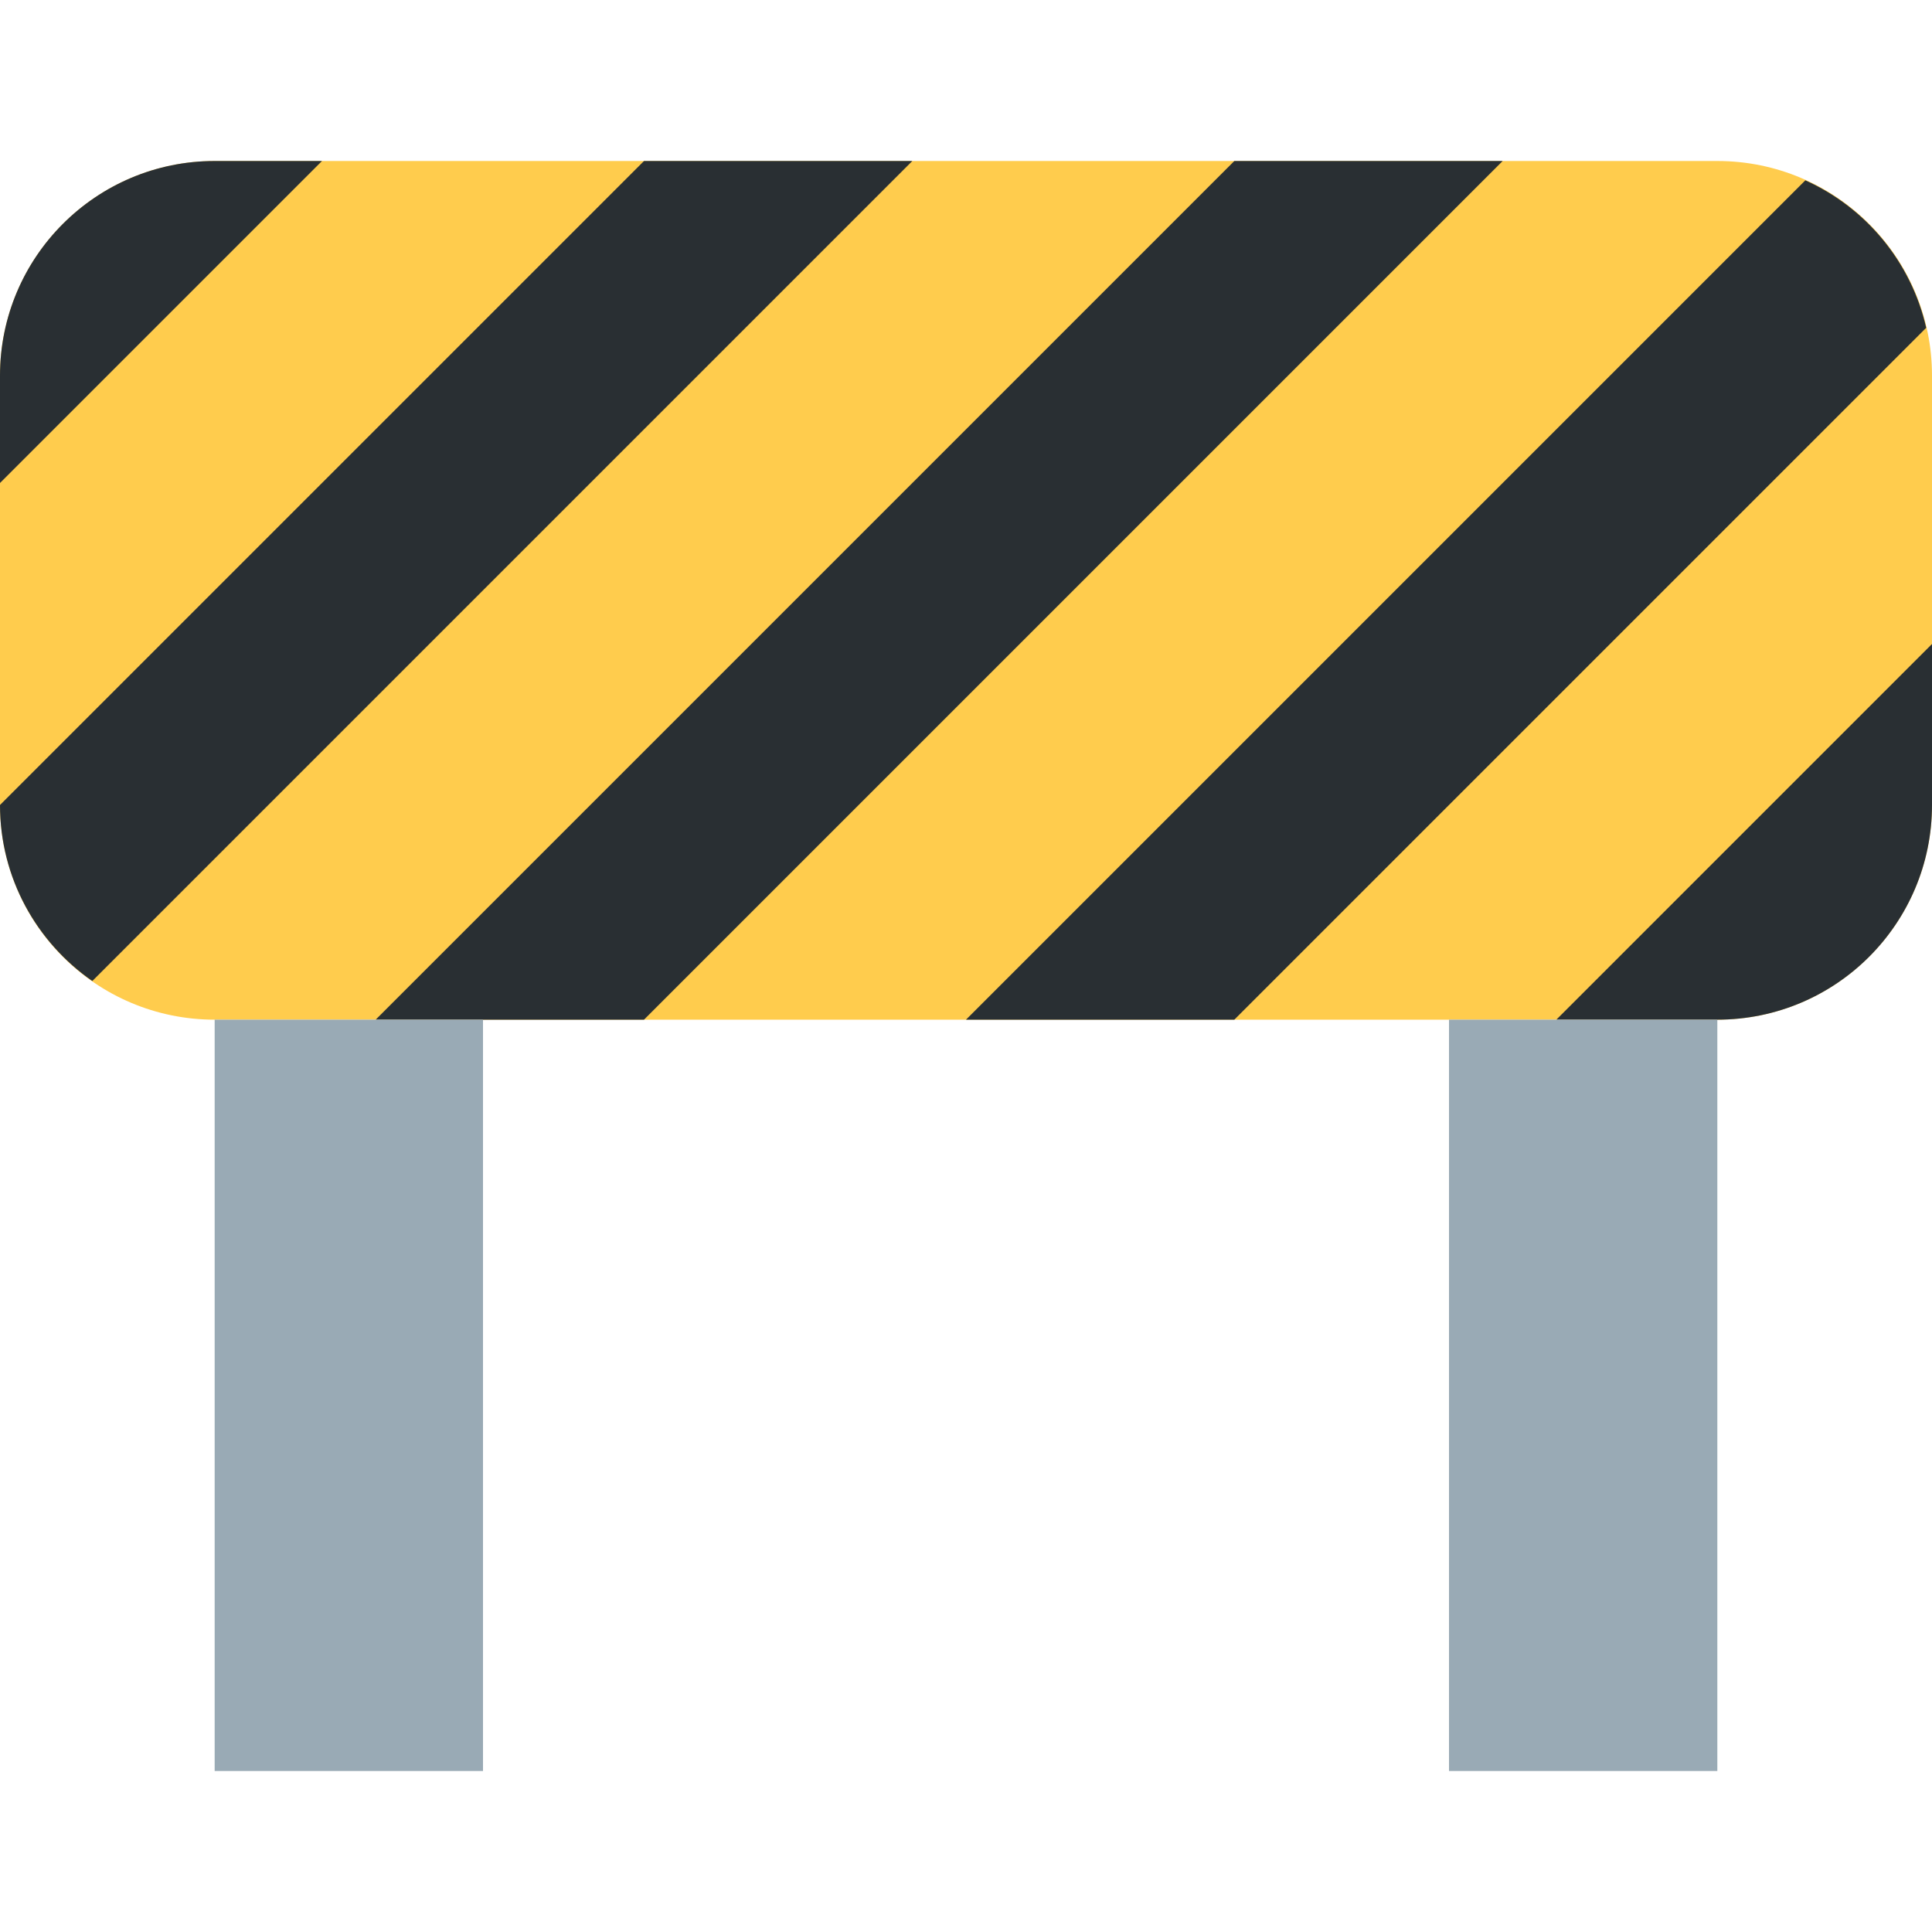
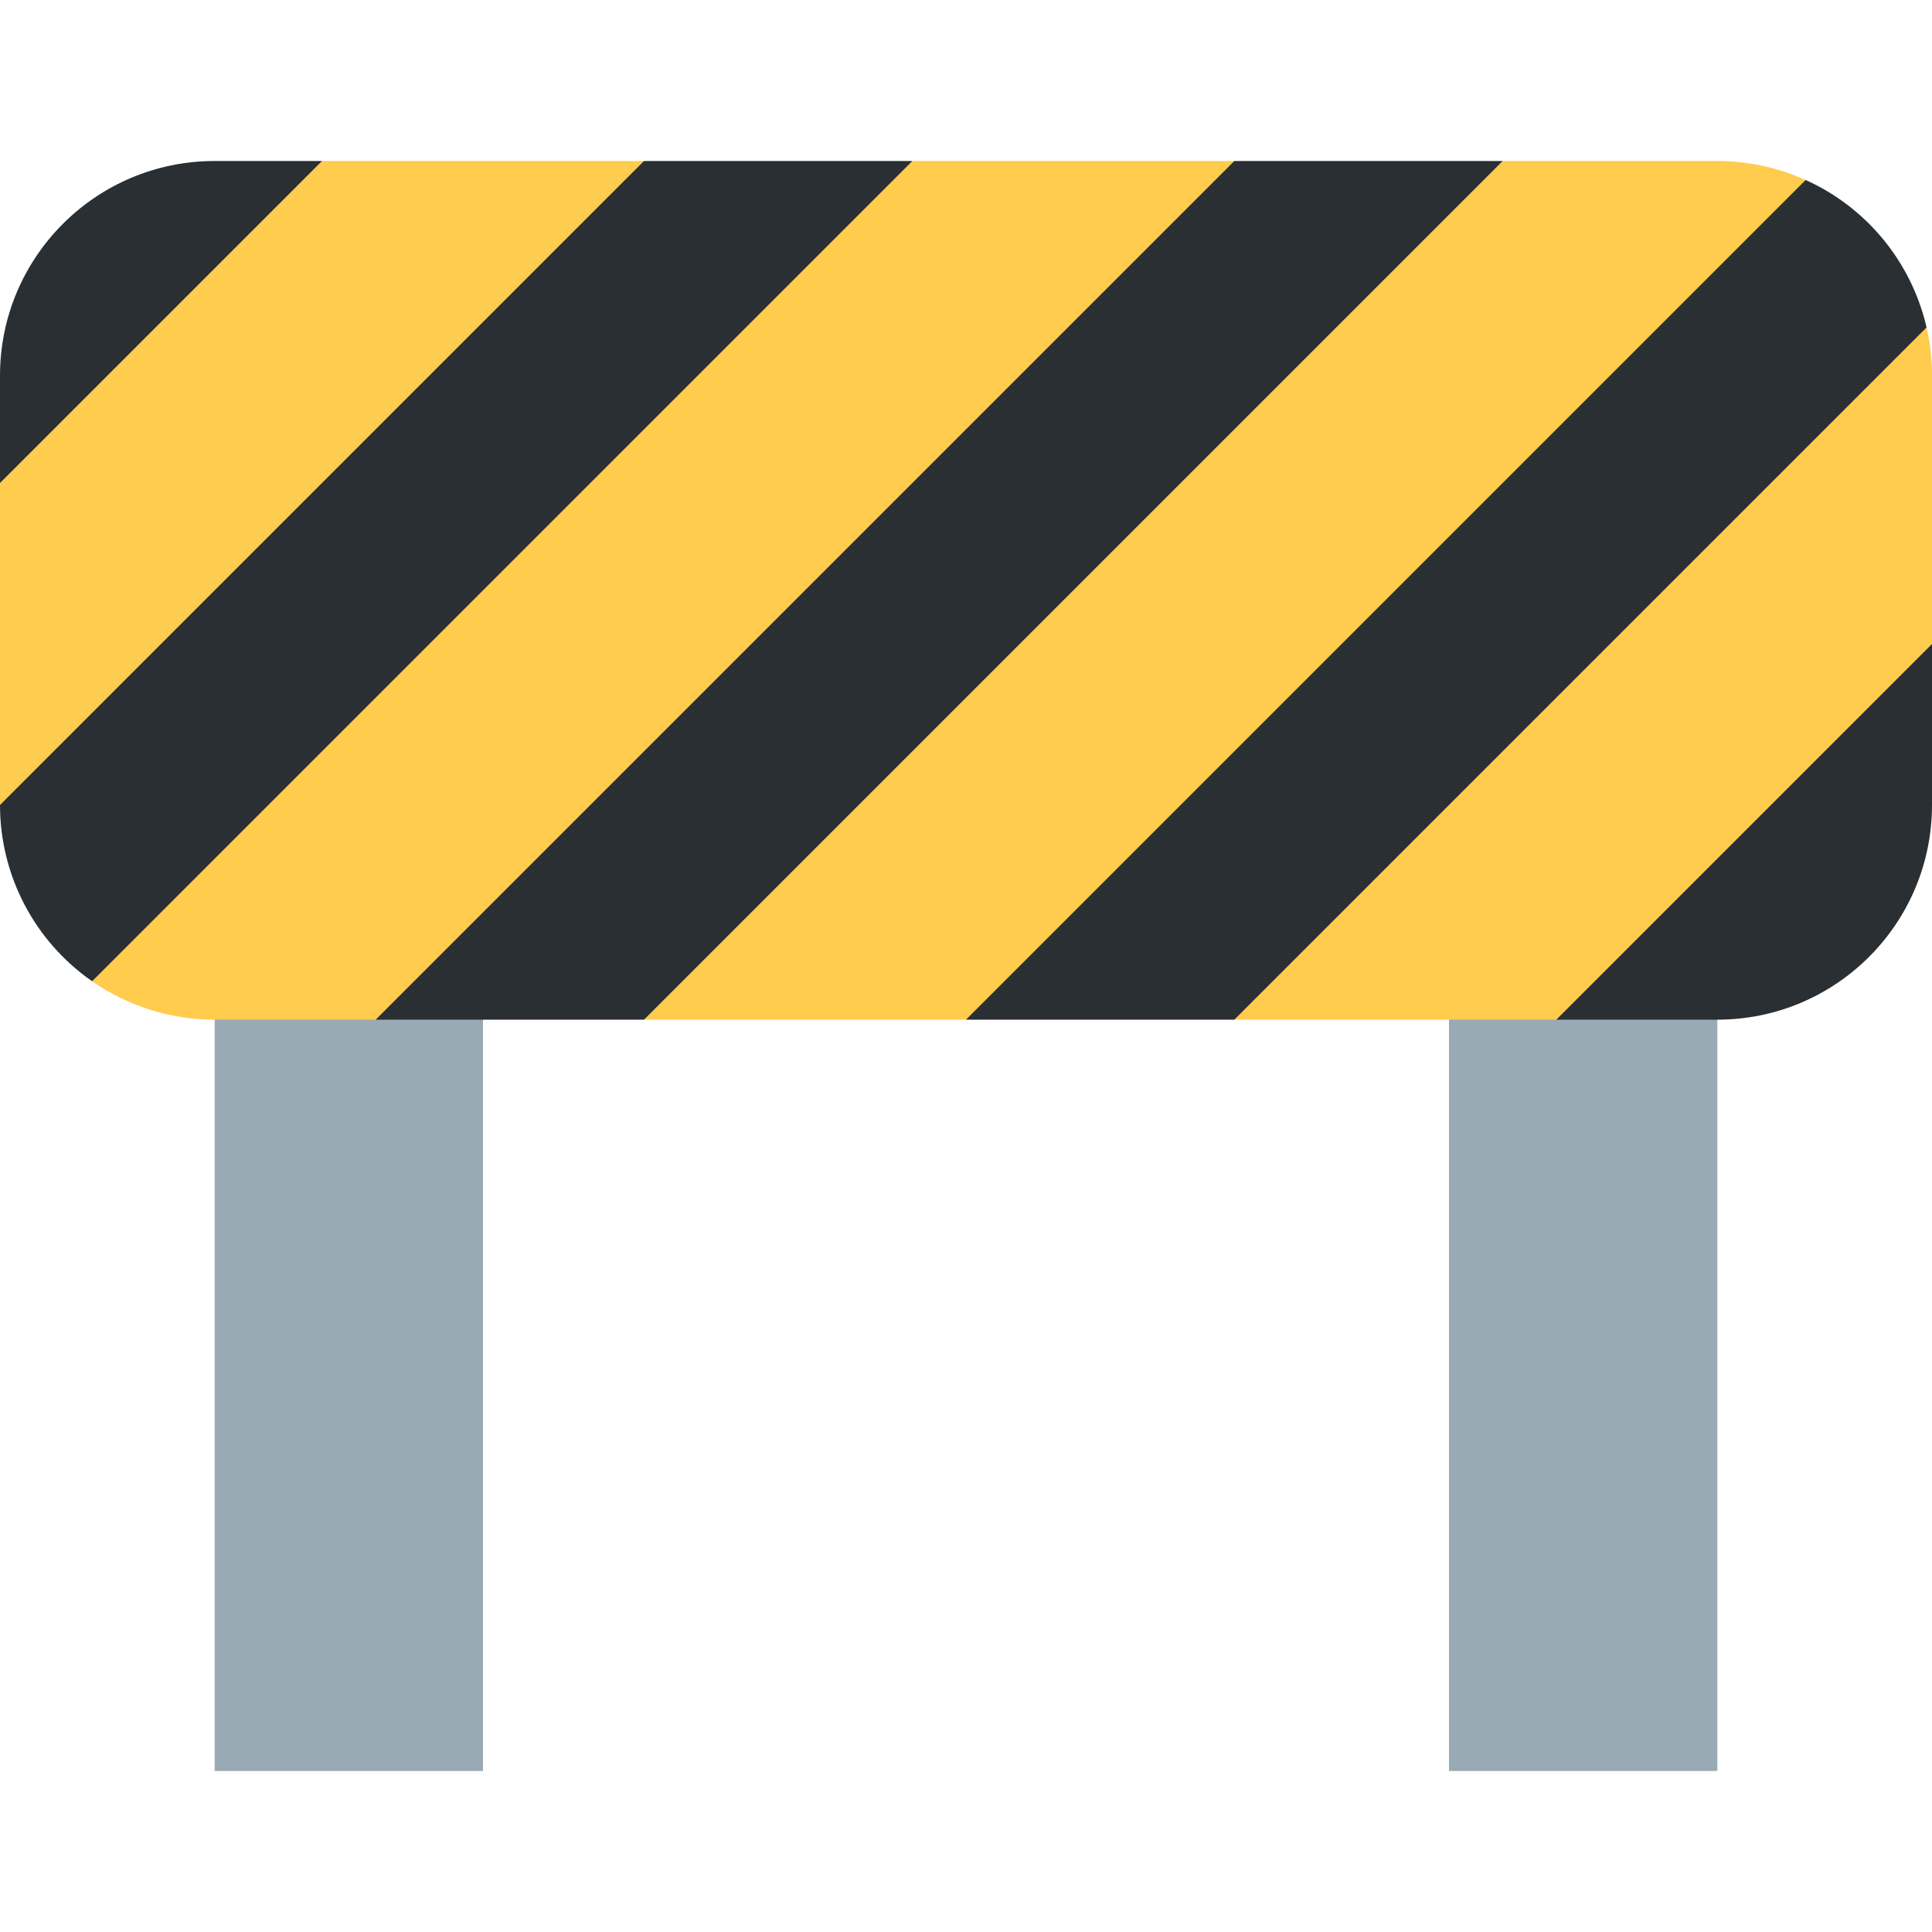
<svg xmlns="http://www.w3.org/2000/svg" viewBox="0 0 36 36">
-   <path fill="#FFCC4D" d="M36 15c0 2.209-1.791 4-4 4H4c-2.209 0-4-1.791-4-4V7c0-2.209 1.791-4 4-4h28c2.209 0 4 1.791 4 4v8z" />
-   <path d="M6 3H4C1.791 3 0 4.791 0 7v2l6-6zm6 0L0 15c0 1.36.682 2.558 1.72 3.28L17 3h-5zM7 19h5L28 3h-5zm16 0L35.892 6.108c-.281-1.23-1.126-2.24-2.252-2.748L18 19h5zm13-4v-3l-7 7h3c2.209 0 4-1.791 4-4z" fill="#292F33" />
-   <path fill="#99AAB5" d="M4 19h5v14H4zm23 0h5v14h-5z" />
+   <g fill="#99aab5">
+     <path d="M 4,17 h5 v16 h-5 v-16 Z" />
+     <path d="M 27,17 h5 v16 h-5 v-16 Z" />
+   </g>
+   <path d="M 0,9 l 2,-4 l 4,-2 h6 v2 l 5,-2 h6 v2 l 5,-2 h4 a 4,4 0 01 1.646,0.354 v2.747 h2.253 a 4,4 0 01 0.101,0.899 v5 l -2,5 l -5,2 h-6 v-2 l -5,2 h-6 v-2 l -5,2 h-3 a 4,4 0 01 -2.284,-0.716 v-3.284 h-1.716 v-6 Z" fill="#ffcc4d" />
+   <g fill="#292f33">
+     <path d="M 0,9 v-2 a 4,4 0 01 4,-4 h2 l -6,6 Z" />
+     <path d="M 0,15 l 12,-12 h5 l -15.284,15.284 a 4,4 0 01 -1.716,-3.284 Z" />
+     <path d="M 7,19 l 16,-16 h5 l -16,16 h-5 Z" />
+     <path d="M 18,19 l 15.646,-15.646 a 4,4 0 01 2.253,2.747 l -12.899,12.899 h-5 Z" />
+     <path d="M 29,19 l 7,-7 v3 a 4,4 0 01 -4,4 h-3 Z" />
+   </g>
</svg>
